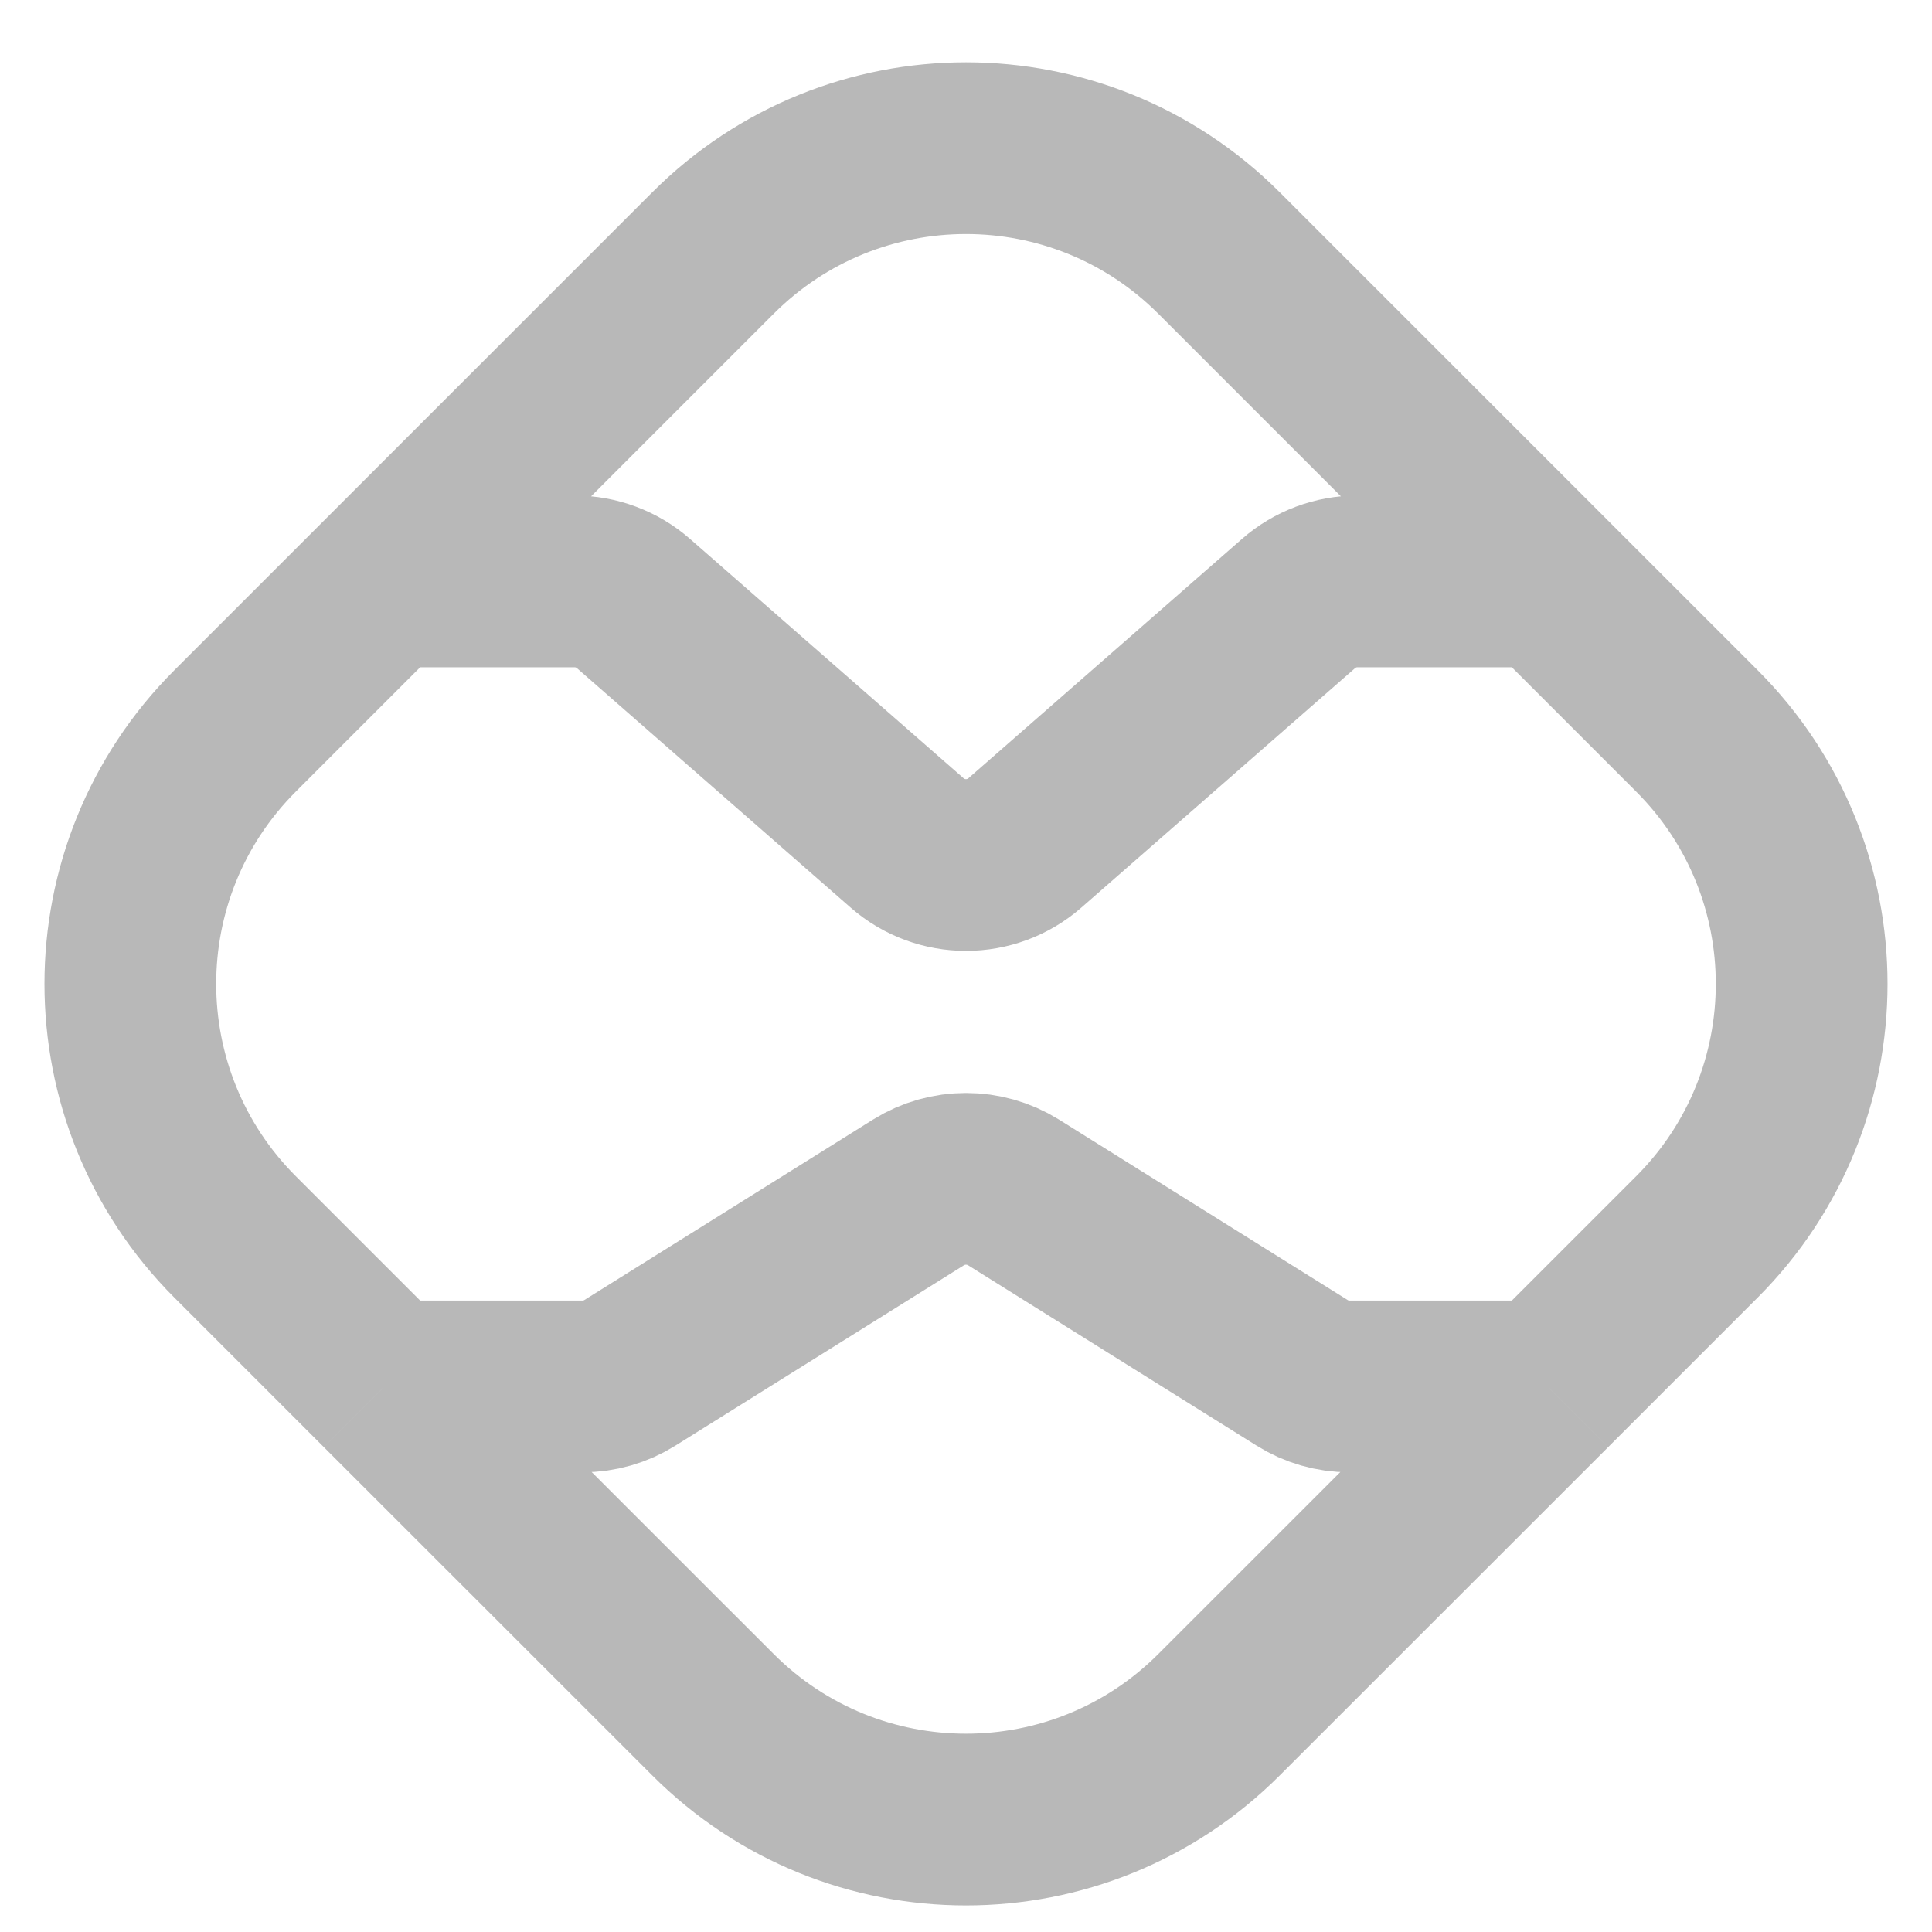
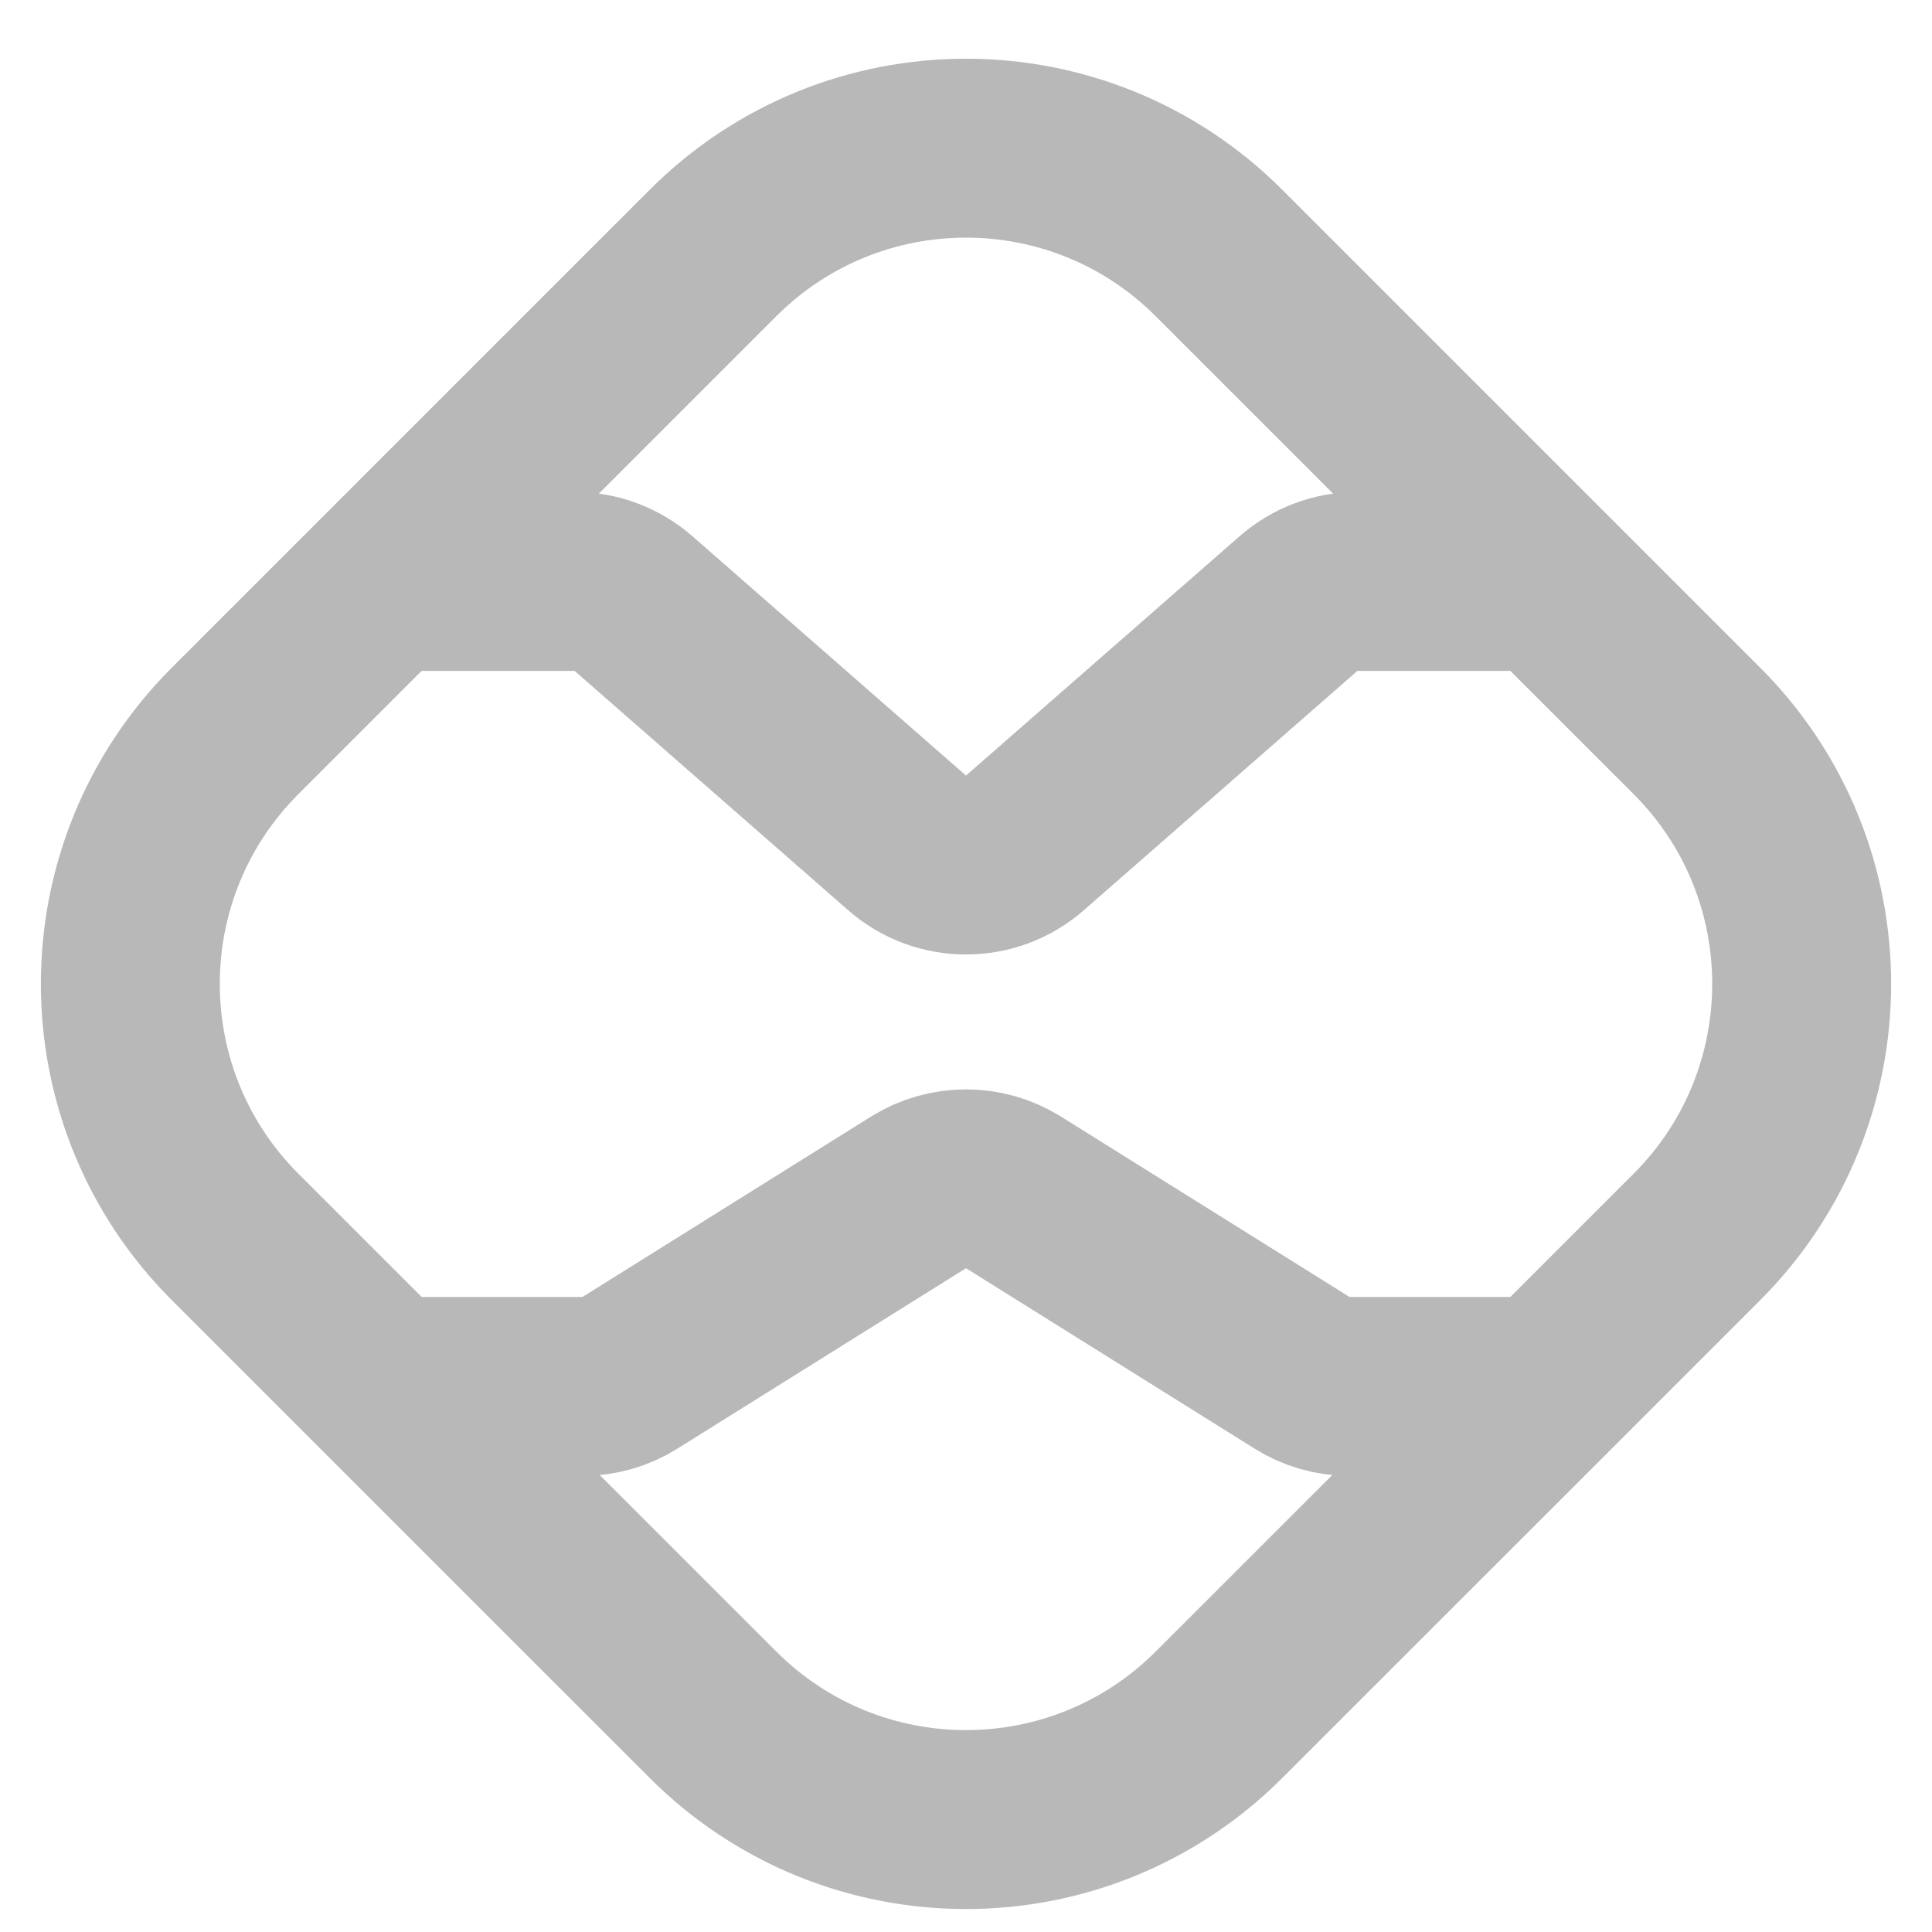
<svg xmlns="http://www.w3.org/2000/svg" width="18" height="18" viewBox="0 0 18 18" fill="none">
-   <path d="M3.583 5.417L2.19 6.81C0.889 8.111 0.889 10.222 2.19 11.524L3.583 12.917M3.583 5.417L6.643 2.357C7.945 1.055 10.055 1.055 11.357 2.357L14.417 5.417M3.583 5.417L5.354 5.417C5.555 5.417 5.75 5.49 5.902 5.623L8.451 7.853C8.765 8.128 9.235 8.128 9.549 7.853L12.098 5.623C12.25 5.49 12.445 5.417 12.646 5.417L14.417 5.417M14.417 5.417L15.81 6.81C17.111 8.111 17.111 10.222 15.81 11.524L14.417 12.917M3.583 12.917L6.643 15.976C7.945 17.278 10.055 17.278 11.357 15.976L14.417 12.917M3.583 12.917L5.428 12.917C5.584 12.917 5.737 12.873 5.869 12.79L8.558 11.109C8.829 10.941 9.171 10.941 9.442 11.109L12.131 12.79C12.263 12.873 12.416 12.917 12.572 12.917H14.417" stroke="#B8B8B8" stroke-width="1.6" />
+   <path d="M3.583 5.417L2.19 6.81C0.889 8.111 0.889 10.222 2.19 11.524L3.583 12.917M3.583 5.417L6.643 2.357C7.945 1.055 10.055 1.055 11.357 2.357L14.417 5.417M3.583 5.417L5.354 5.417C5.555 5.417 5.75 5.49 5.902 5.623L8.451 7.853C8.765 8.128 9.235 8.128 9.549 7.853L12.098 5.623C12.25 5.49 12.445 5.417 12.646 5.417L14.417 5.417M14.417 5.417L15.81 6.81C17.111 8.111 17.111 10.222 15.81 11.524L14.417 12.917M3.583 12.917L6.643 15.976C7.945 17.278 10.055 17.278 11.357 15.976L14.417 12.917M3.583 12.917L5.428 12.917C5.584 12.917 5.737 12.873 5.869 12.79L8.558 11.109C8.829 10.941 9.171 10.941 9.442 11.109L12.131 12.79C12.263 12.873 12.416 12.917 12.572 12.917H14.417" stroke="#B8B8B8" stroke-width="1.667" />
</svg>
